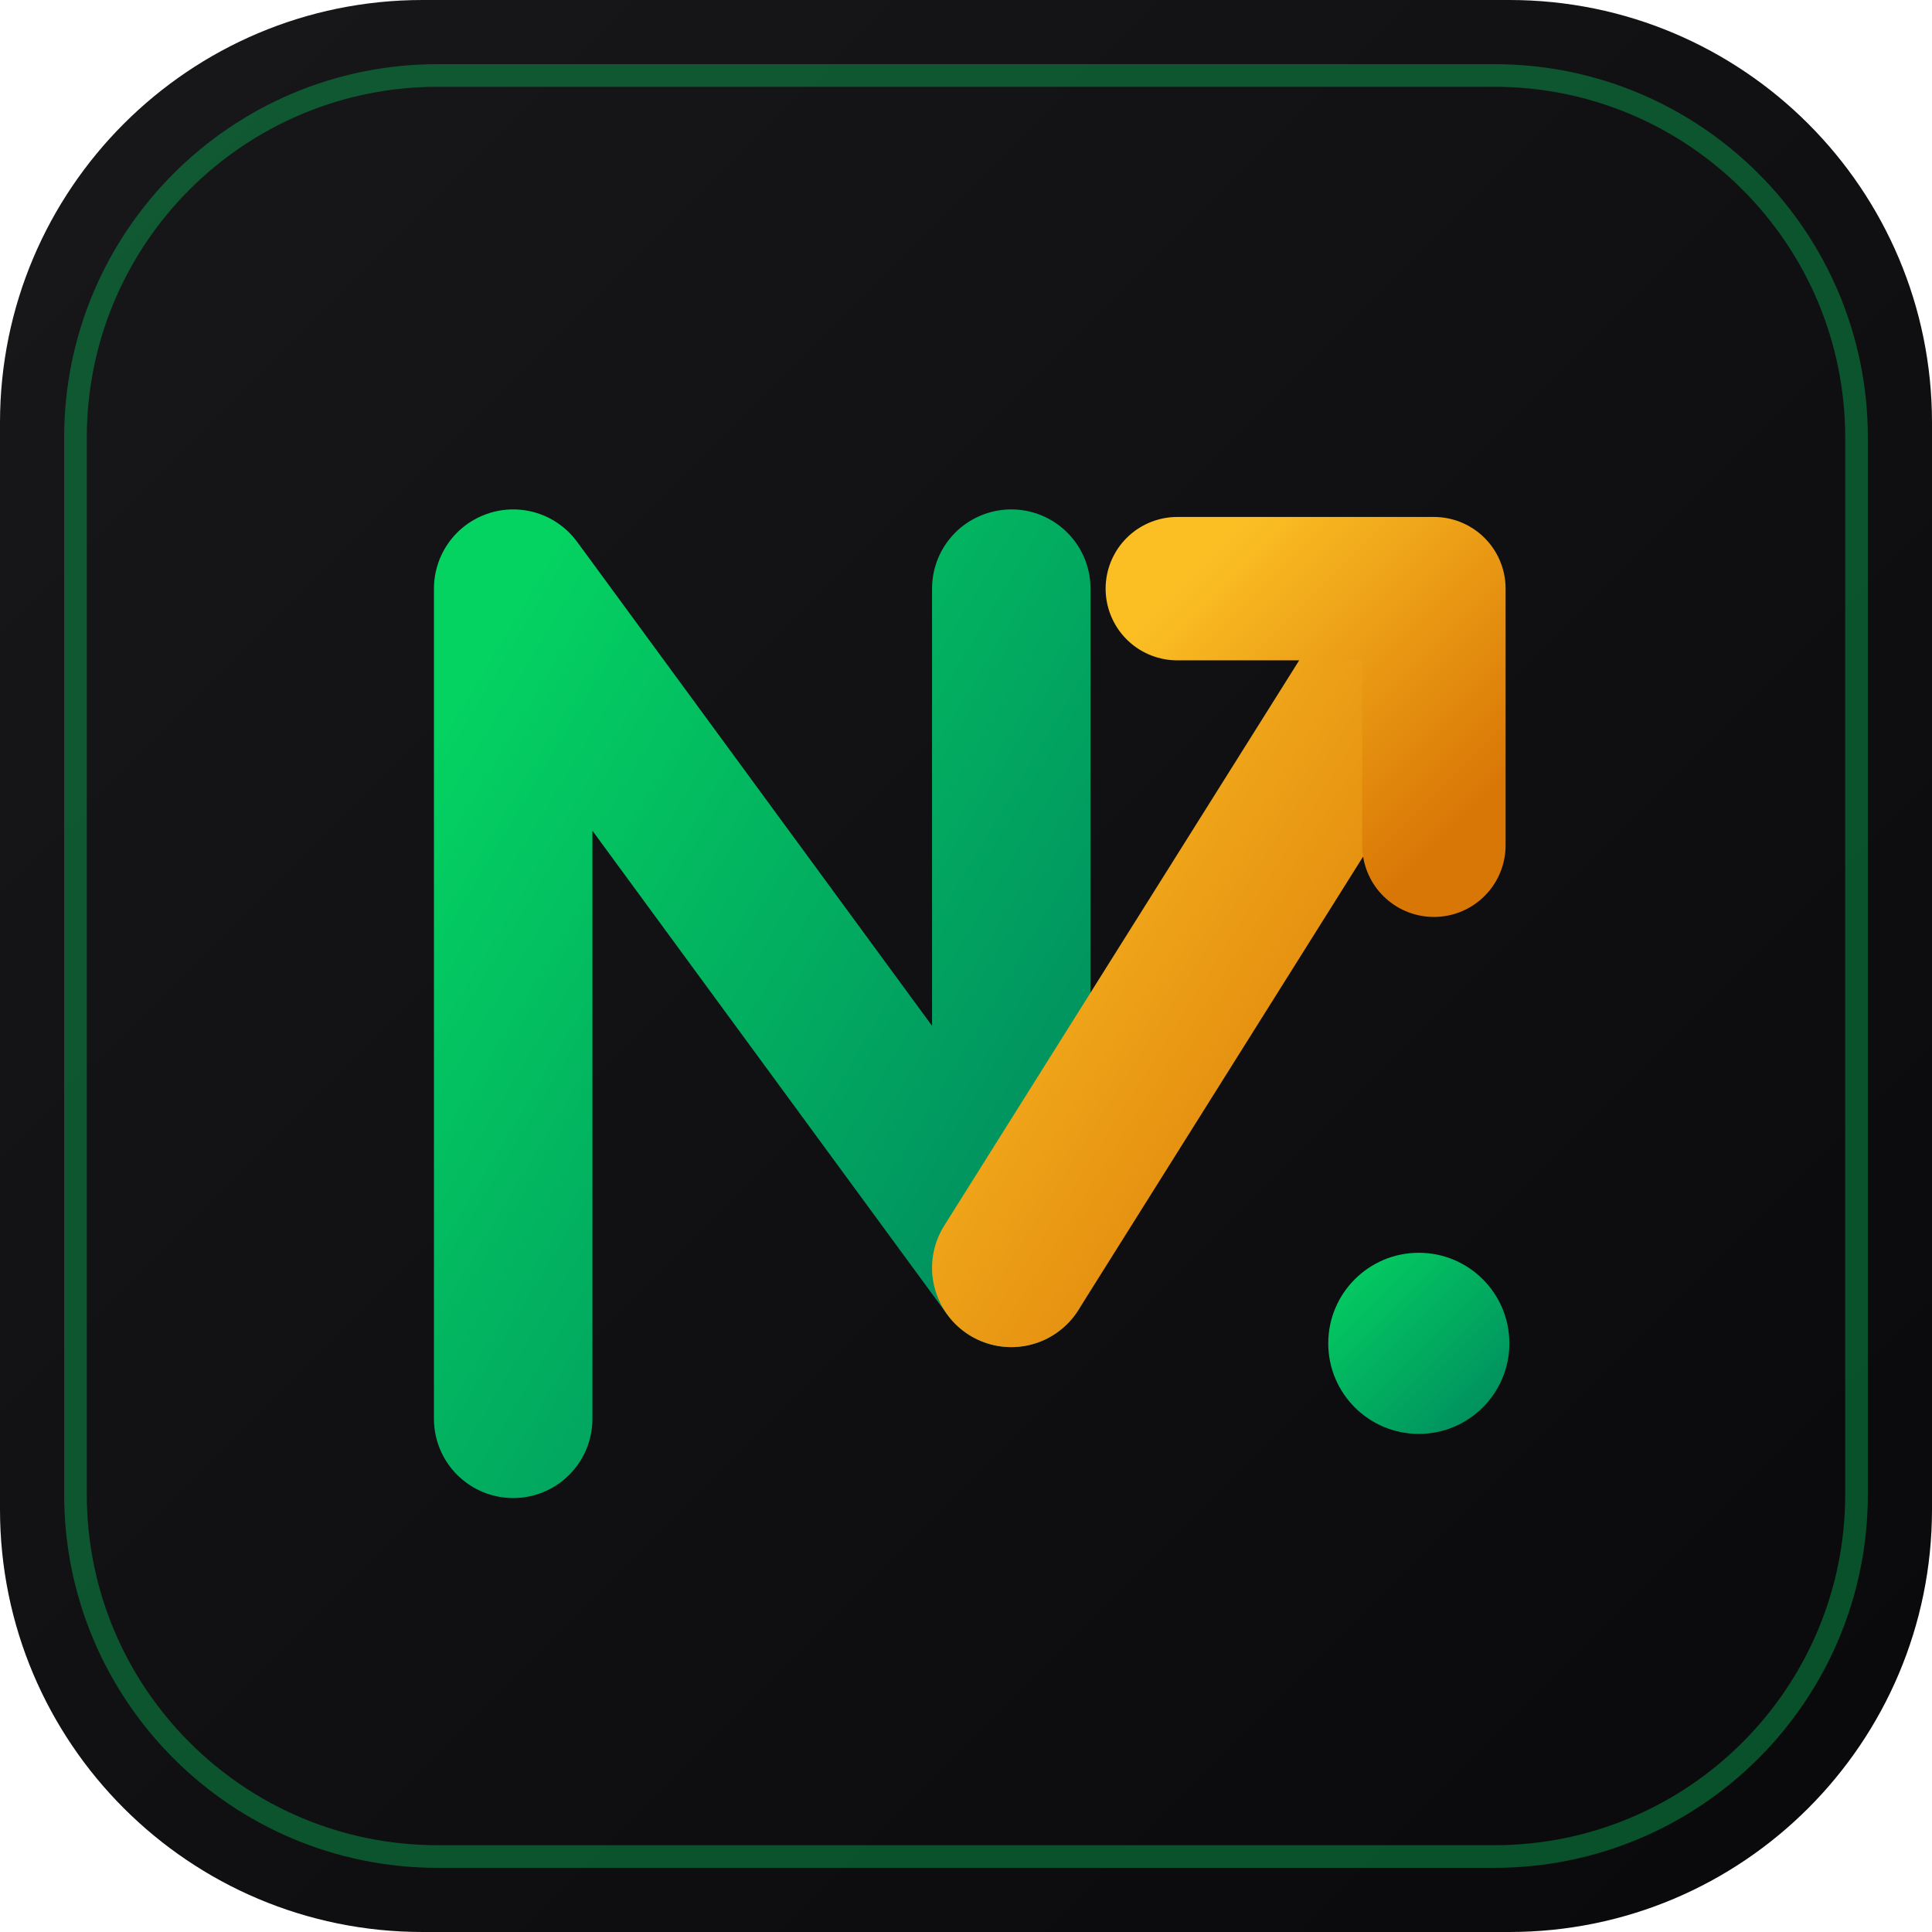
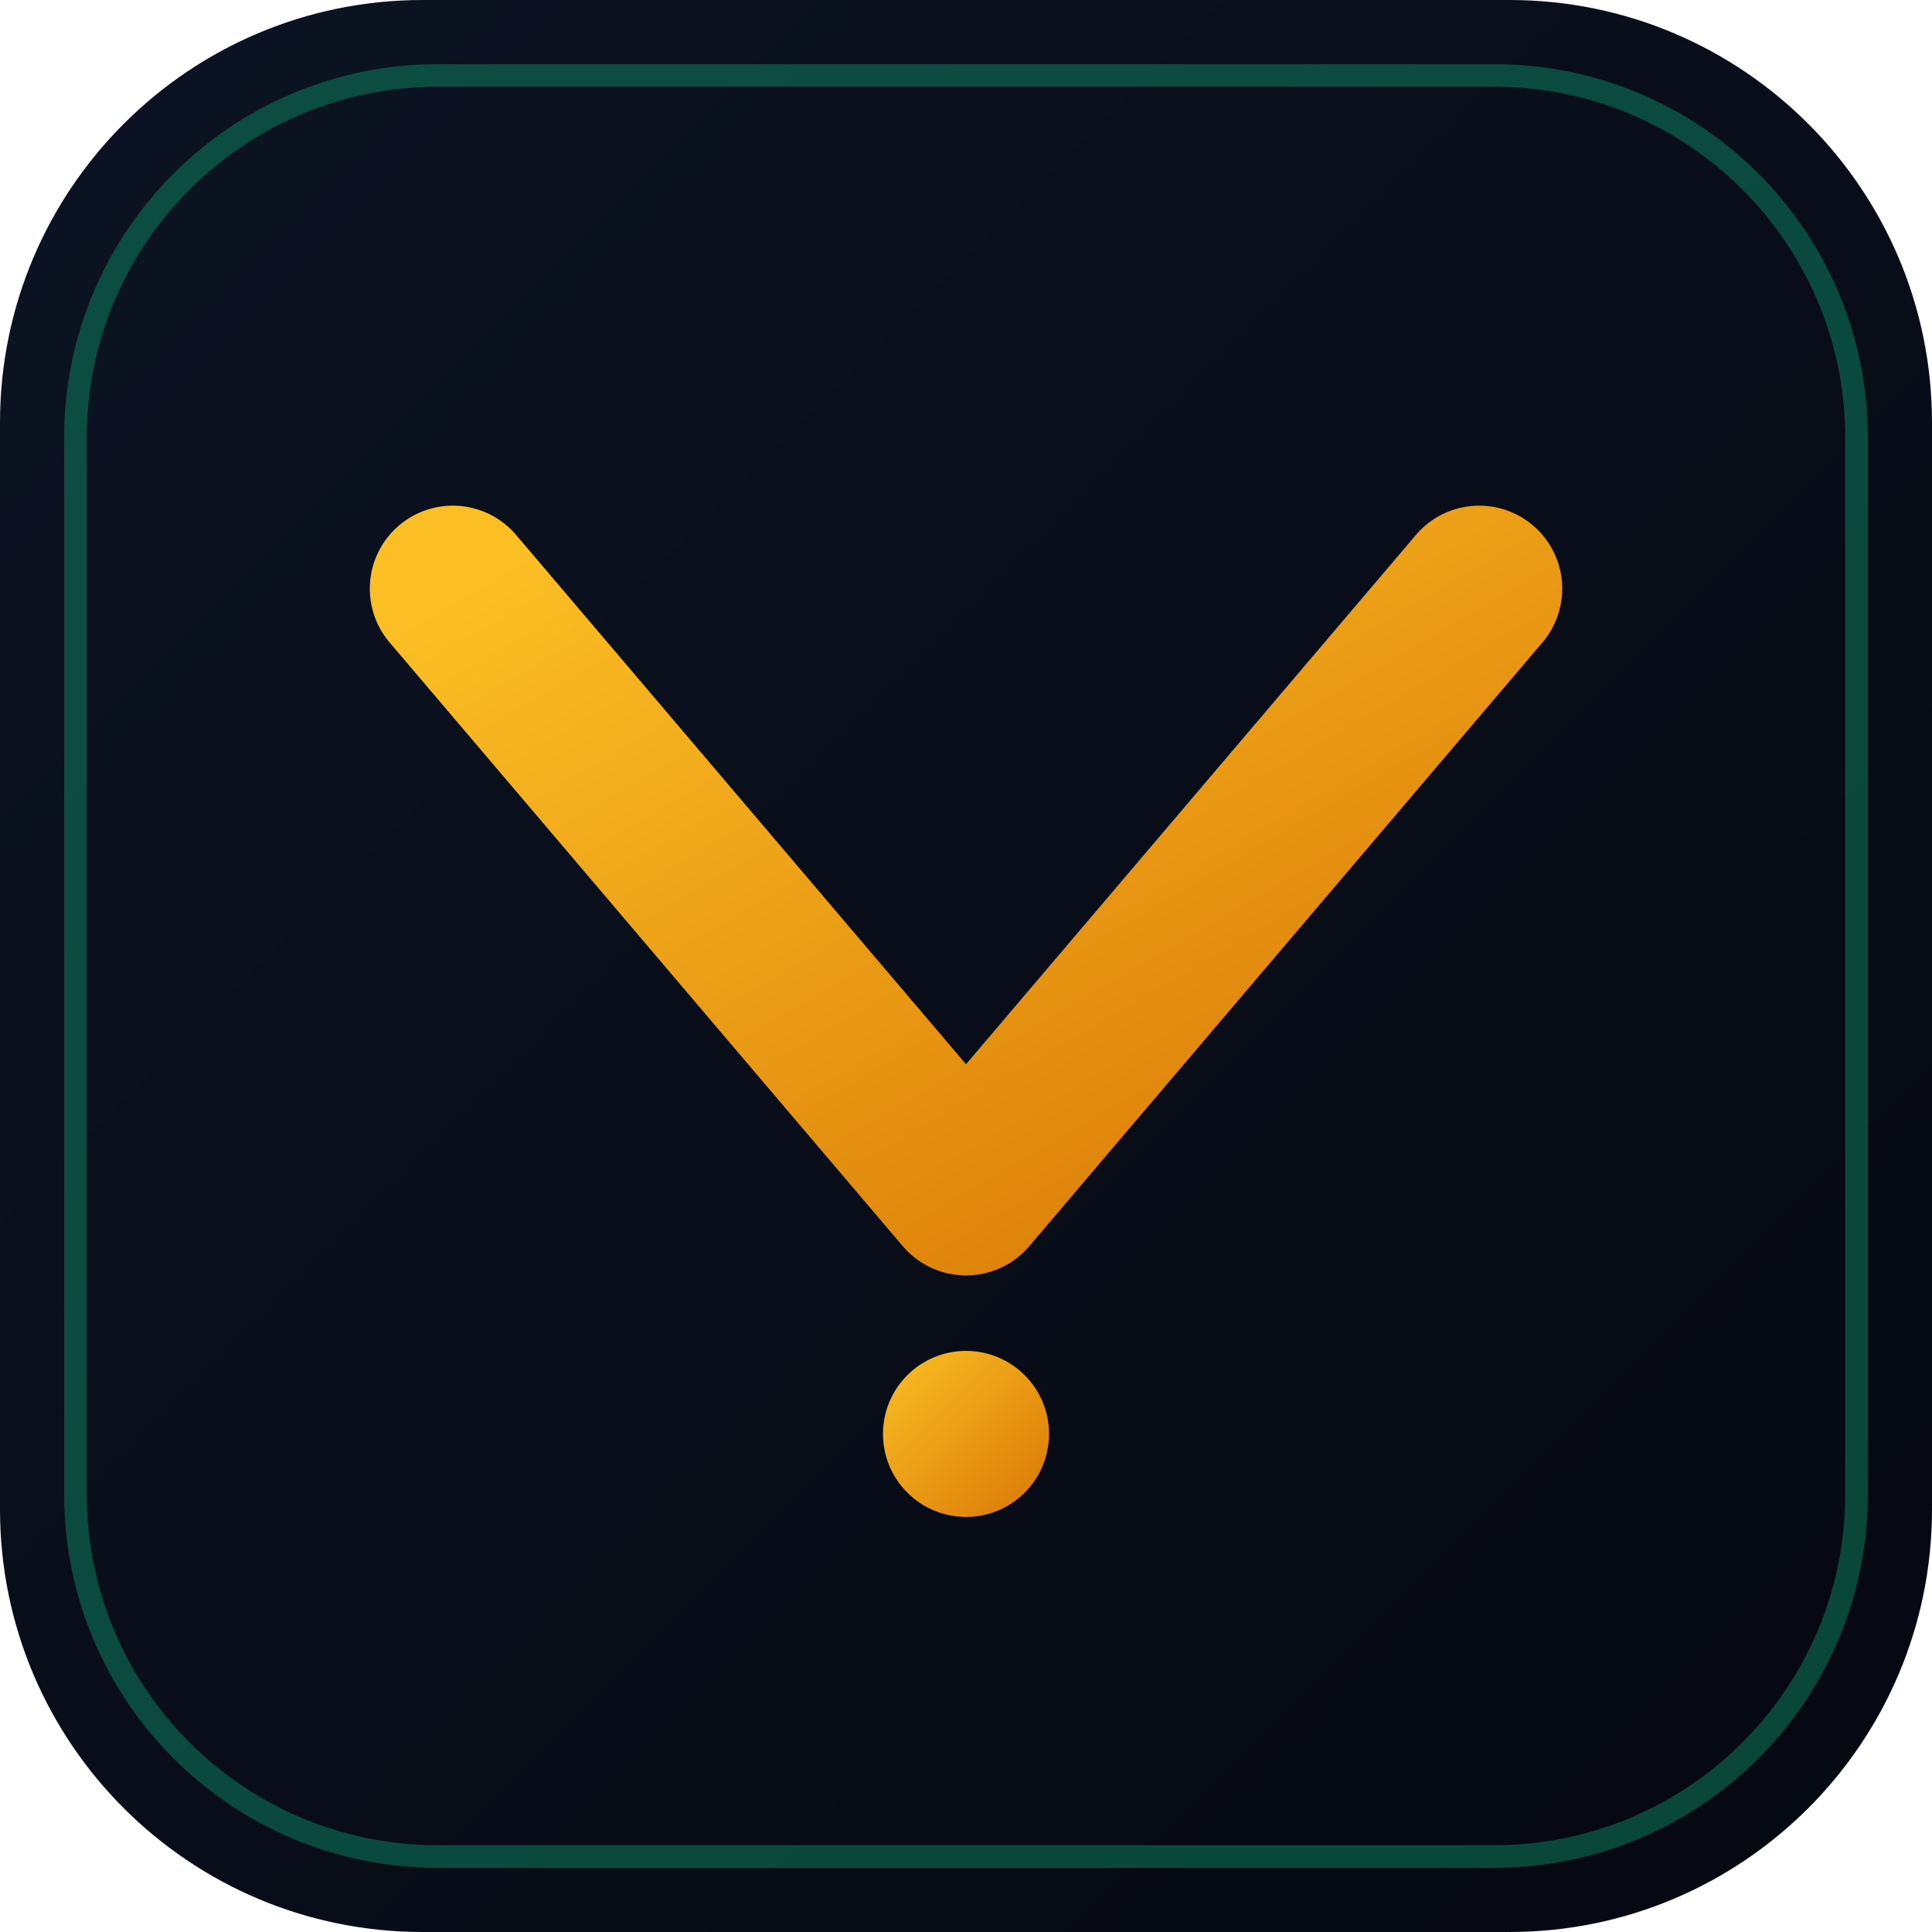
<svg xmlns="http://www.w3.org/2000/svg" viewBox="0 0 512 512" width="512" height="512">
  <defs>
    <linearGradient id="bg" x1="0%" y1="0%" x2="100%" y2="100%">
-       <stop offset="0%" stop-color="#18181b" />
-       <stop offset="100%" stop-color="#09090b" />
+       <stop offset="0%" stop-color="#0c1322" />
+       <stop offset="100%" stop-color="#050811" />
    </linearGradient>
    <linearGradient id="emerald" x1="0%" y1="0%" x2="100%" y2="100%">
-       <stop offset="0%" stop-color="#04d361" />
-       <stop offset="100%" stop-color="#00875f" />
+       <stop offset="0%" stop-color="#10b981" />
+       <stop offset="100%" stop-color="#047857" />
    </linearGradient>
    <linearGradient id="gold" x1="0%" y1="0%" x2="100%" y2="100%">
      <stop offset="0%" stop-color="#fbbf24" />
      <stop offset="100%" stop-color="#d97706" />
    </linearGradient>
  </defs>
  <rect width="512" height="512" rx="112" fill="url(#bg)" />
-   <rect x="20" y="20" width="472" height="472" rx="96" fill="none" stroke="#04d361" stroke-width="6" stroke-opacity="0.35" />
-   <path d="M136 376V156L268 336V156" fill="none" stroke="url(#emerald)" stroke-width="42" stroke-linecap="round" stroke-linejoin="round" />
-   <path d="M268 336L376 164" fill="none" stroke="url(#gold)" stroke-width="42" stroke-linecap="round" stroke-linejoin="round" />
-   <path d="M312 156H380V224" fill="none" stroke="url(#gold)" stroke-width="38" stroke-linecap="round" stroke-linejoin="round" />
-   <circle cx="376" cy="356" r="24" fill="url(#emerald)" />
+   <rect x="20" y="20" width="472" height="472" rx="96" fill="none" stroke="#10b981" stroke-width="6" stroke-opacity="0.35" />
+   <path d="M120 376V156" fill="none" stroke="url(#emerald)" stroke-width="44" stroke-linecap="round" />
+   <path d="M120 156L256 316L392 156" fill="none" stroke="url(#gold)" stroke-width="44" stroke-linecap="round" stroke-linejoin="round" />
+   <path d="M392 156V376" fill="none" stroke="url(#emerald)" stroke-width="44" stroke-linecap="round" />
+   <circle cx="256" cy="380" r="22" fill="url(#gold)" />
</svg>
